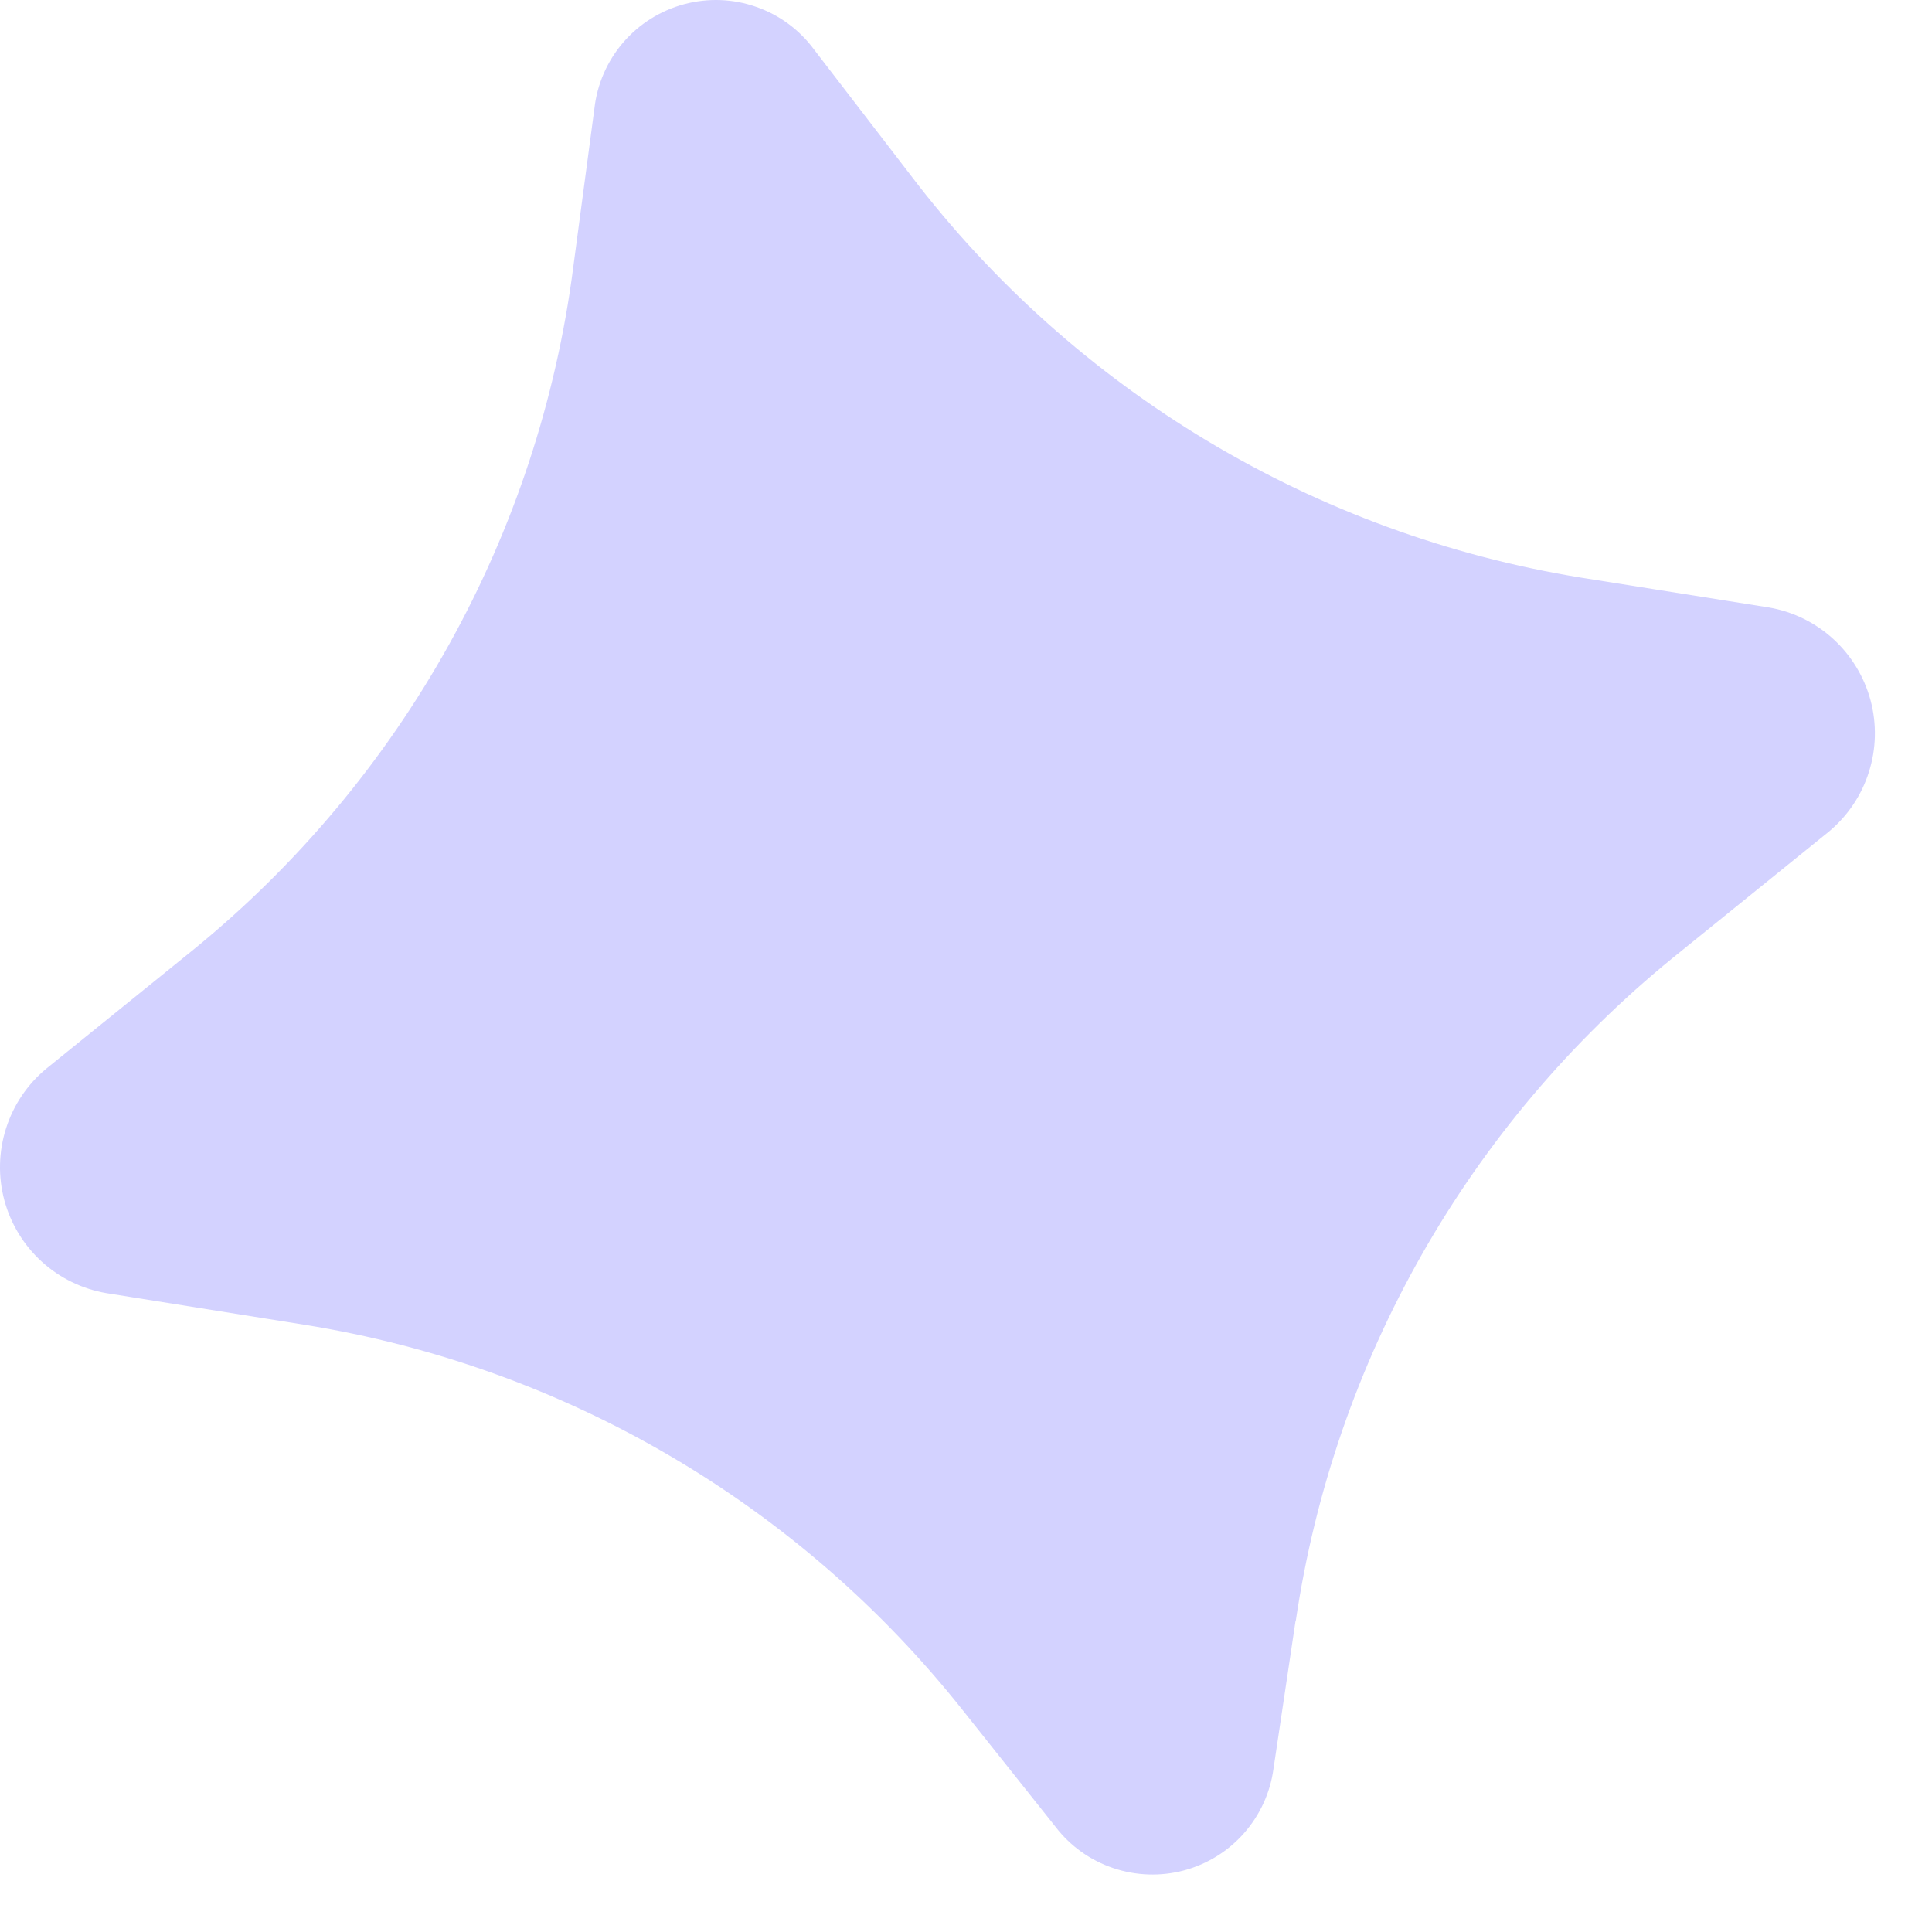
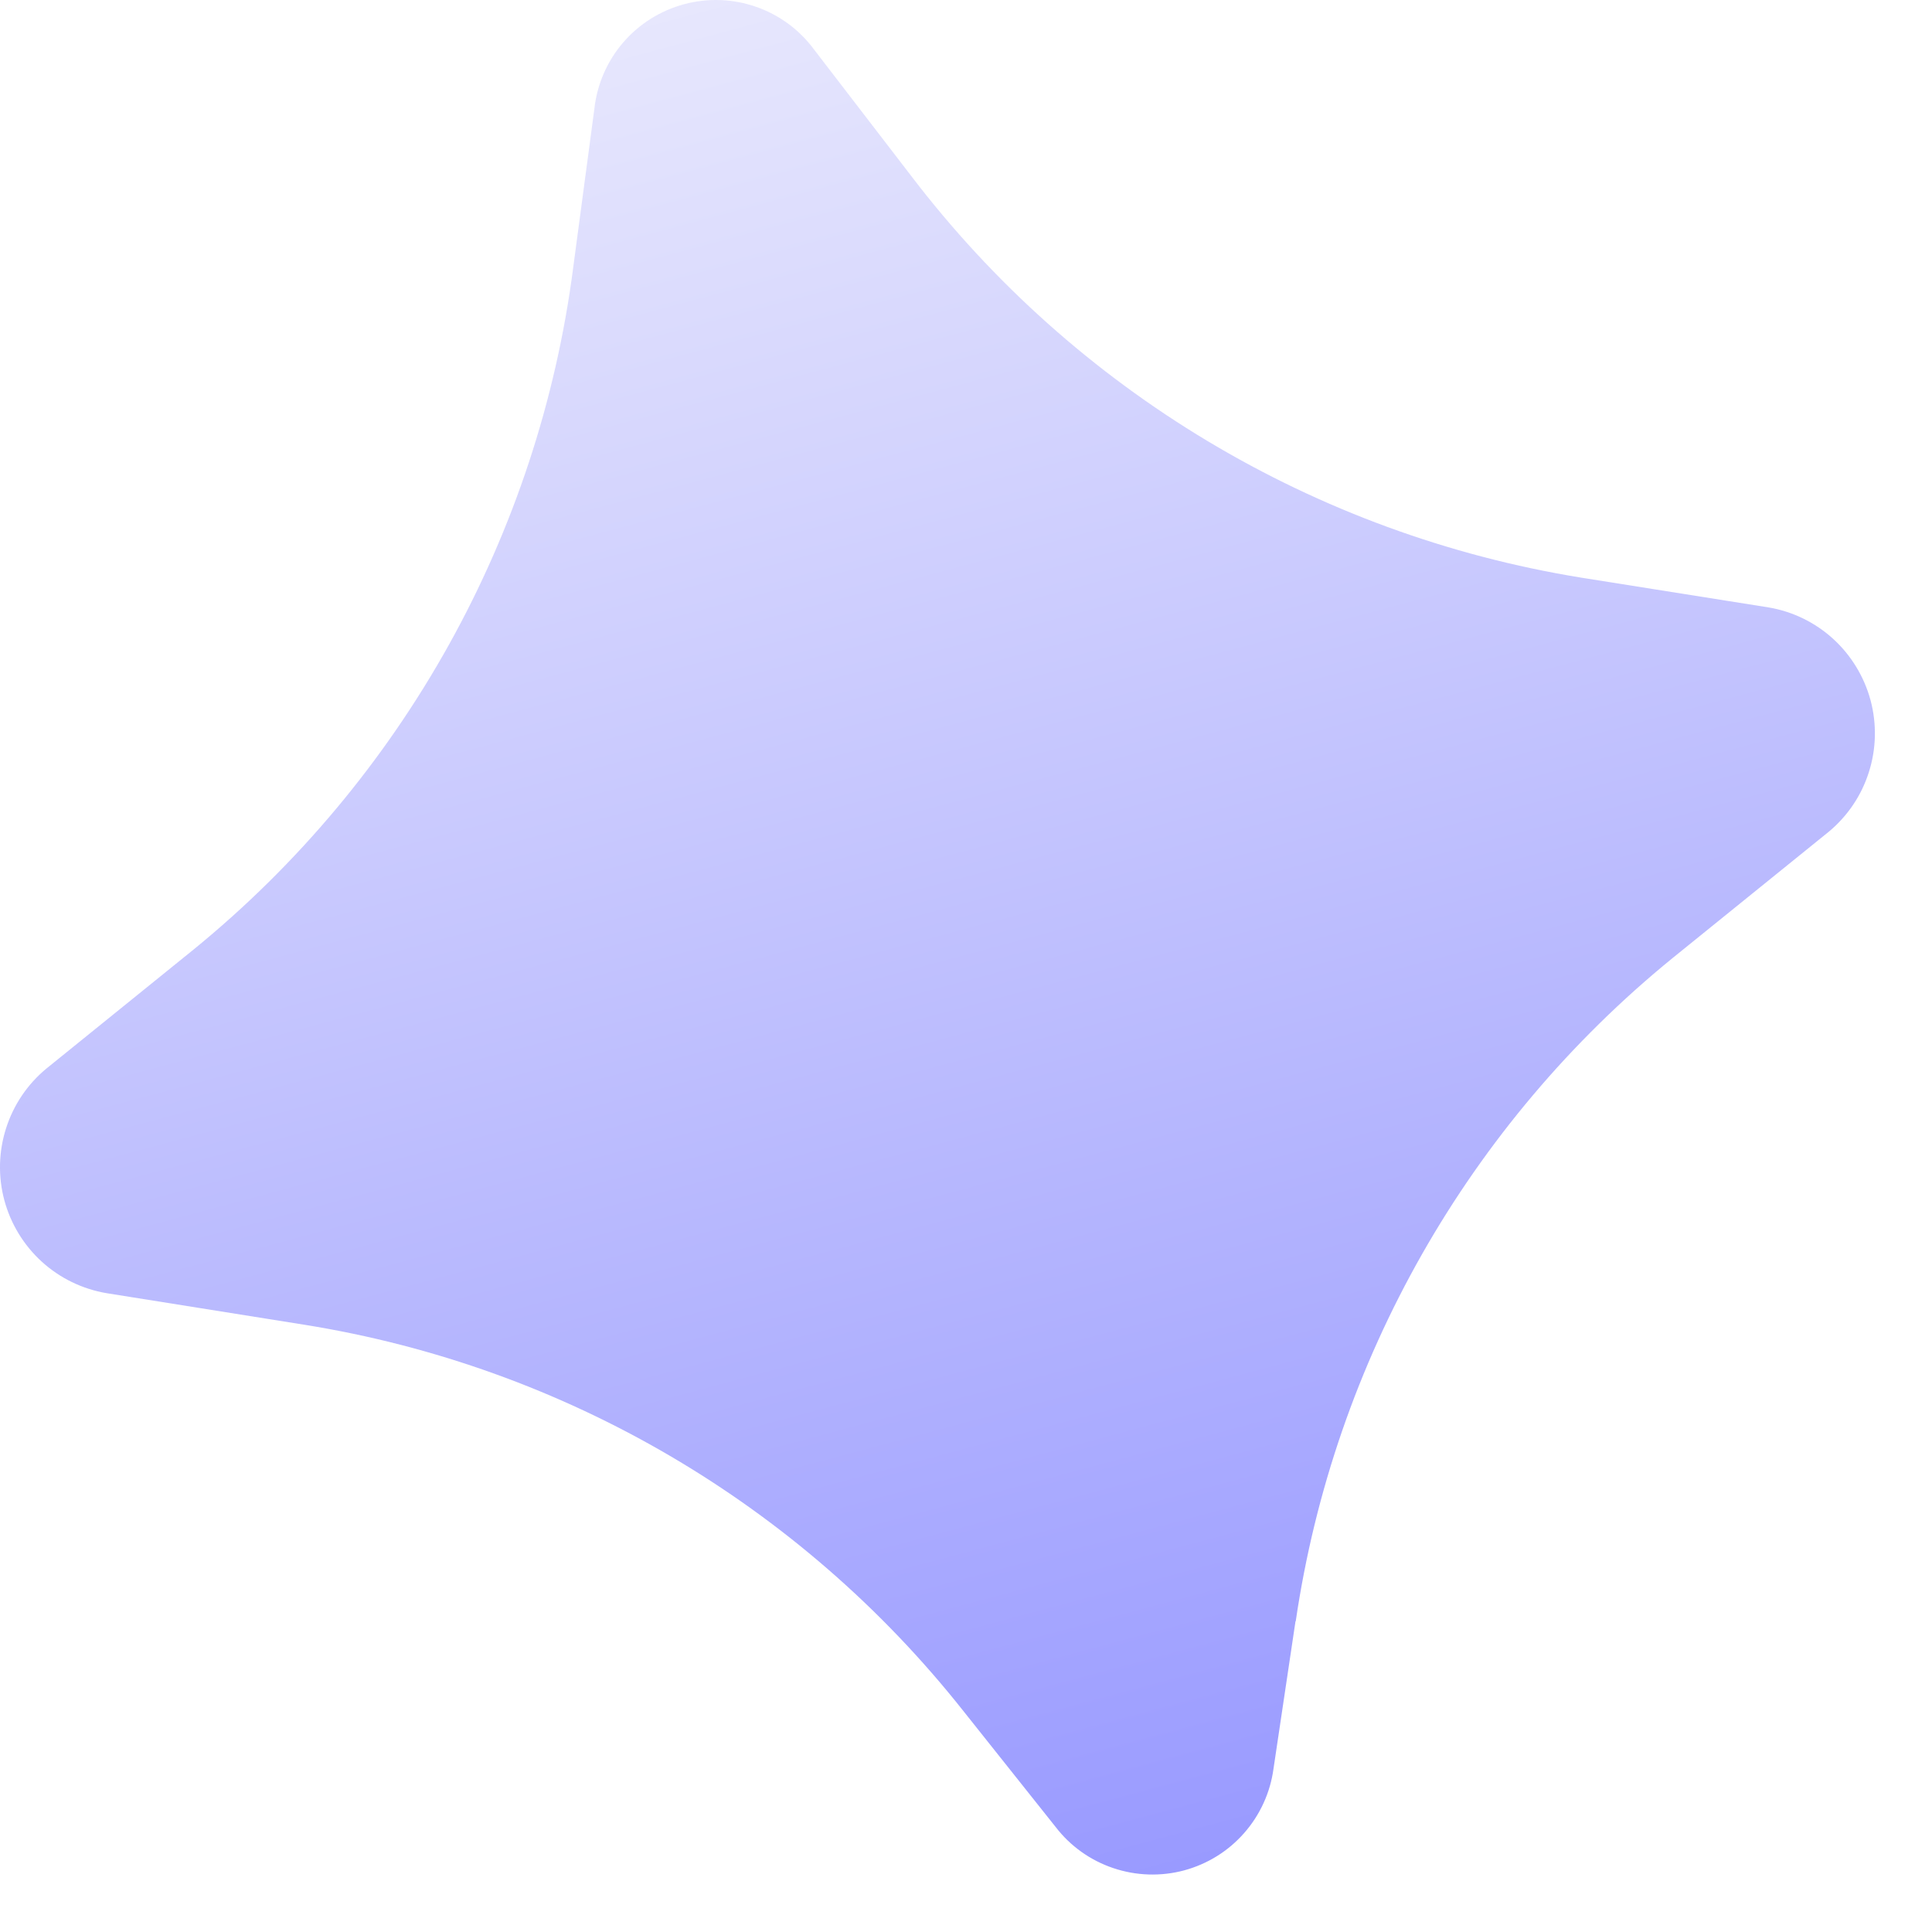
<svg xmlns="http://www.w3.org/2000/svg" width="24" height="24" viewBox="0 0 24 24" fill="none">
-   <path d="M16.093 20.141L15.82 21.971C15.78 22.268 15.653 22.546 15.455 22.771C15.258 22.996 14.998 23.157 14.708 23.235C14.419 23.312 14.113 23.302 13.829 23.206C13.546 23.111 13.296 22.933 13.114 22.696L11.962 21.248C9.932 18.685 7.014 16.975 3.784 16.457L1.322 16.064C1.022 16.013 0.743 15.877 0.519 15.673C0.294 15.468 0.133 15.203 0.054 14.91C-0.025 14.616 -0.017 14.306 0.075 14.017C0.167 13.727 0.34 13.47 0.574 13.276L2.404 11.796C5.005 9.676 6.694 6.64 7.122 3.313L7.384 1.347C7.418 1.044 7.543 0.758 7.742 0.527C7.941 0.296 8.205 0.131 8.499 0.052C8.794 -0.027 9.106 -0.016 9.393 0.085C9.681 0.185 9.932 0.37 10.113 0.616L11.319 2.185C13.352 4.853 16.332 6.639 19.644 7.176L21.973 7.546C22.272 7.597 22.55 7.733 22.774 7.938C22.997 8.142 23.158 8.407 23.237 8.7C23.315 8.993 23.308 9.302 23.216 9.591C23.125 9.88 22.952 10.137 22.719 10.331L20.779 11.9C18.242 13.965 16.571 16.905 16.096 20.14" fill="#D3D2FF" />
+   <path d="M16.093 20.141L15.82 21.971C15.78 22.268 15.653 22.546 15.455 22.771C15.258 22.996 14.998 23.157 14.708 23.235C14.419 23.312 14.113 23.302 13.829 23.206C13.546 23.111 13.296 22.933 13.114 22.696L11.962 21.248C9.932 18.685 7.014 16.975 3.784 16.457L1.322 16.064C1.022 16.013 0.743 15.877 0.519 15.673C0.294 15.468 0.133 15.203 0.054 14.91C-0.025 14.616 -0.017 14.306 0.075 14.017C0.167 13.727 0.34 13.47 0.574 13.276L2.404 11.796C5.005 9.676 6.694 6.64 7.122 3.313L7.384 1.347C7.418 1.044 7.543 0.758 7.742 0.527C7.941 0.296 8.205 0.131 8.499 0.052C8.794 -0.027 9.106 -0.016 9.393 0.085C9.681 0.185 9.932 0.37 10.113 0.616L11.319 2.185C13.352 4.853 16.332 6.639 19.644 7.176L21.973 7.546C22.272 7.597 22.55 7.733 22.774 7.938C22.997 8.142 23.158 8.407 23.237 8.7C23.315 8.993 23.308 9.302 23.216 9.591C23.125 9.88 22.952 10.137 22.719 10.331L20.779 11.9C18.242 13.965 16.571 16.905 16.096 20.14" fill="url(#paint0_linear_61031_22660)" />
+   <defs>
+     <linearGradient id="paint0_linear_61031_22660" x1="8.496" y1="0.052" x2="14.708" y2="23.235" gradientUnits="userSpaceOnUse">
+       <stop stop-color="#E7E7FD" />
+       <stop offset="1" stop-color="#999AFF" />
+     </linearGradient>
+   </defs>
</svg>
